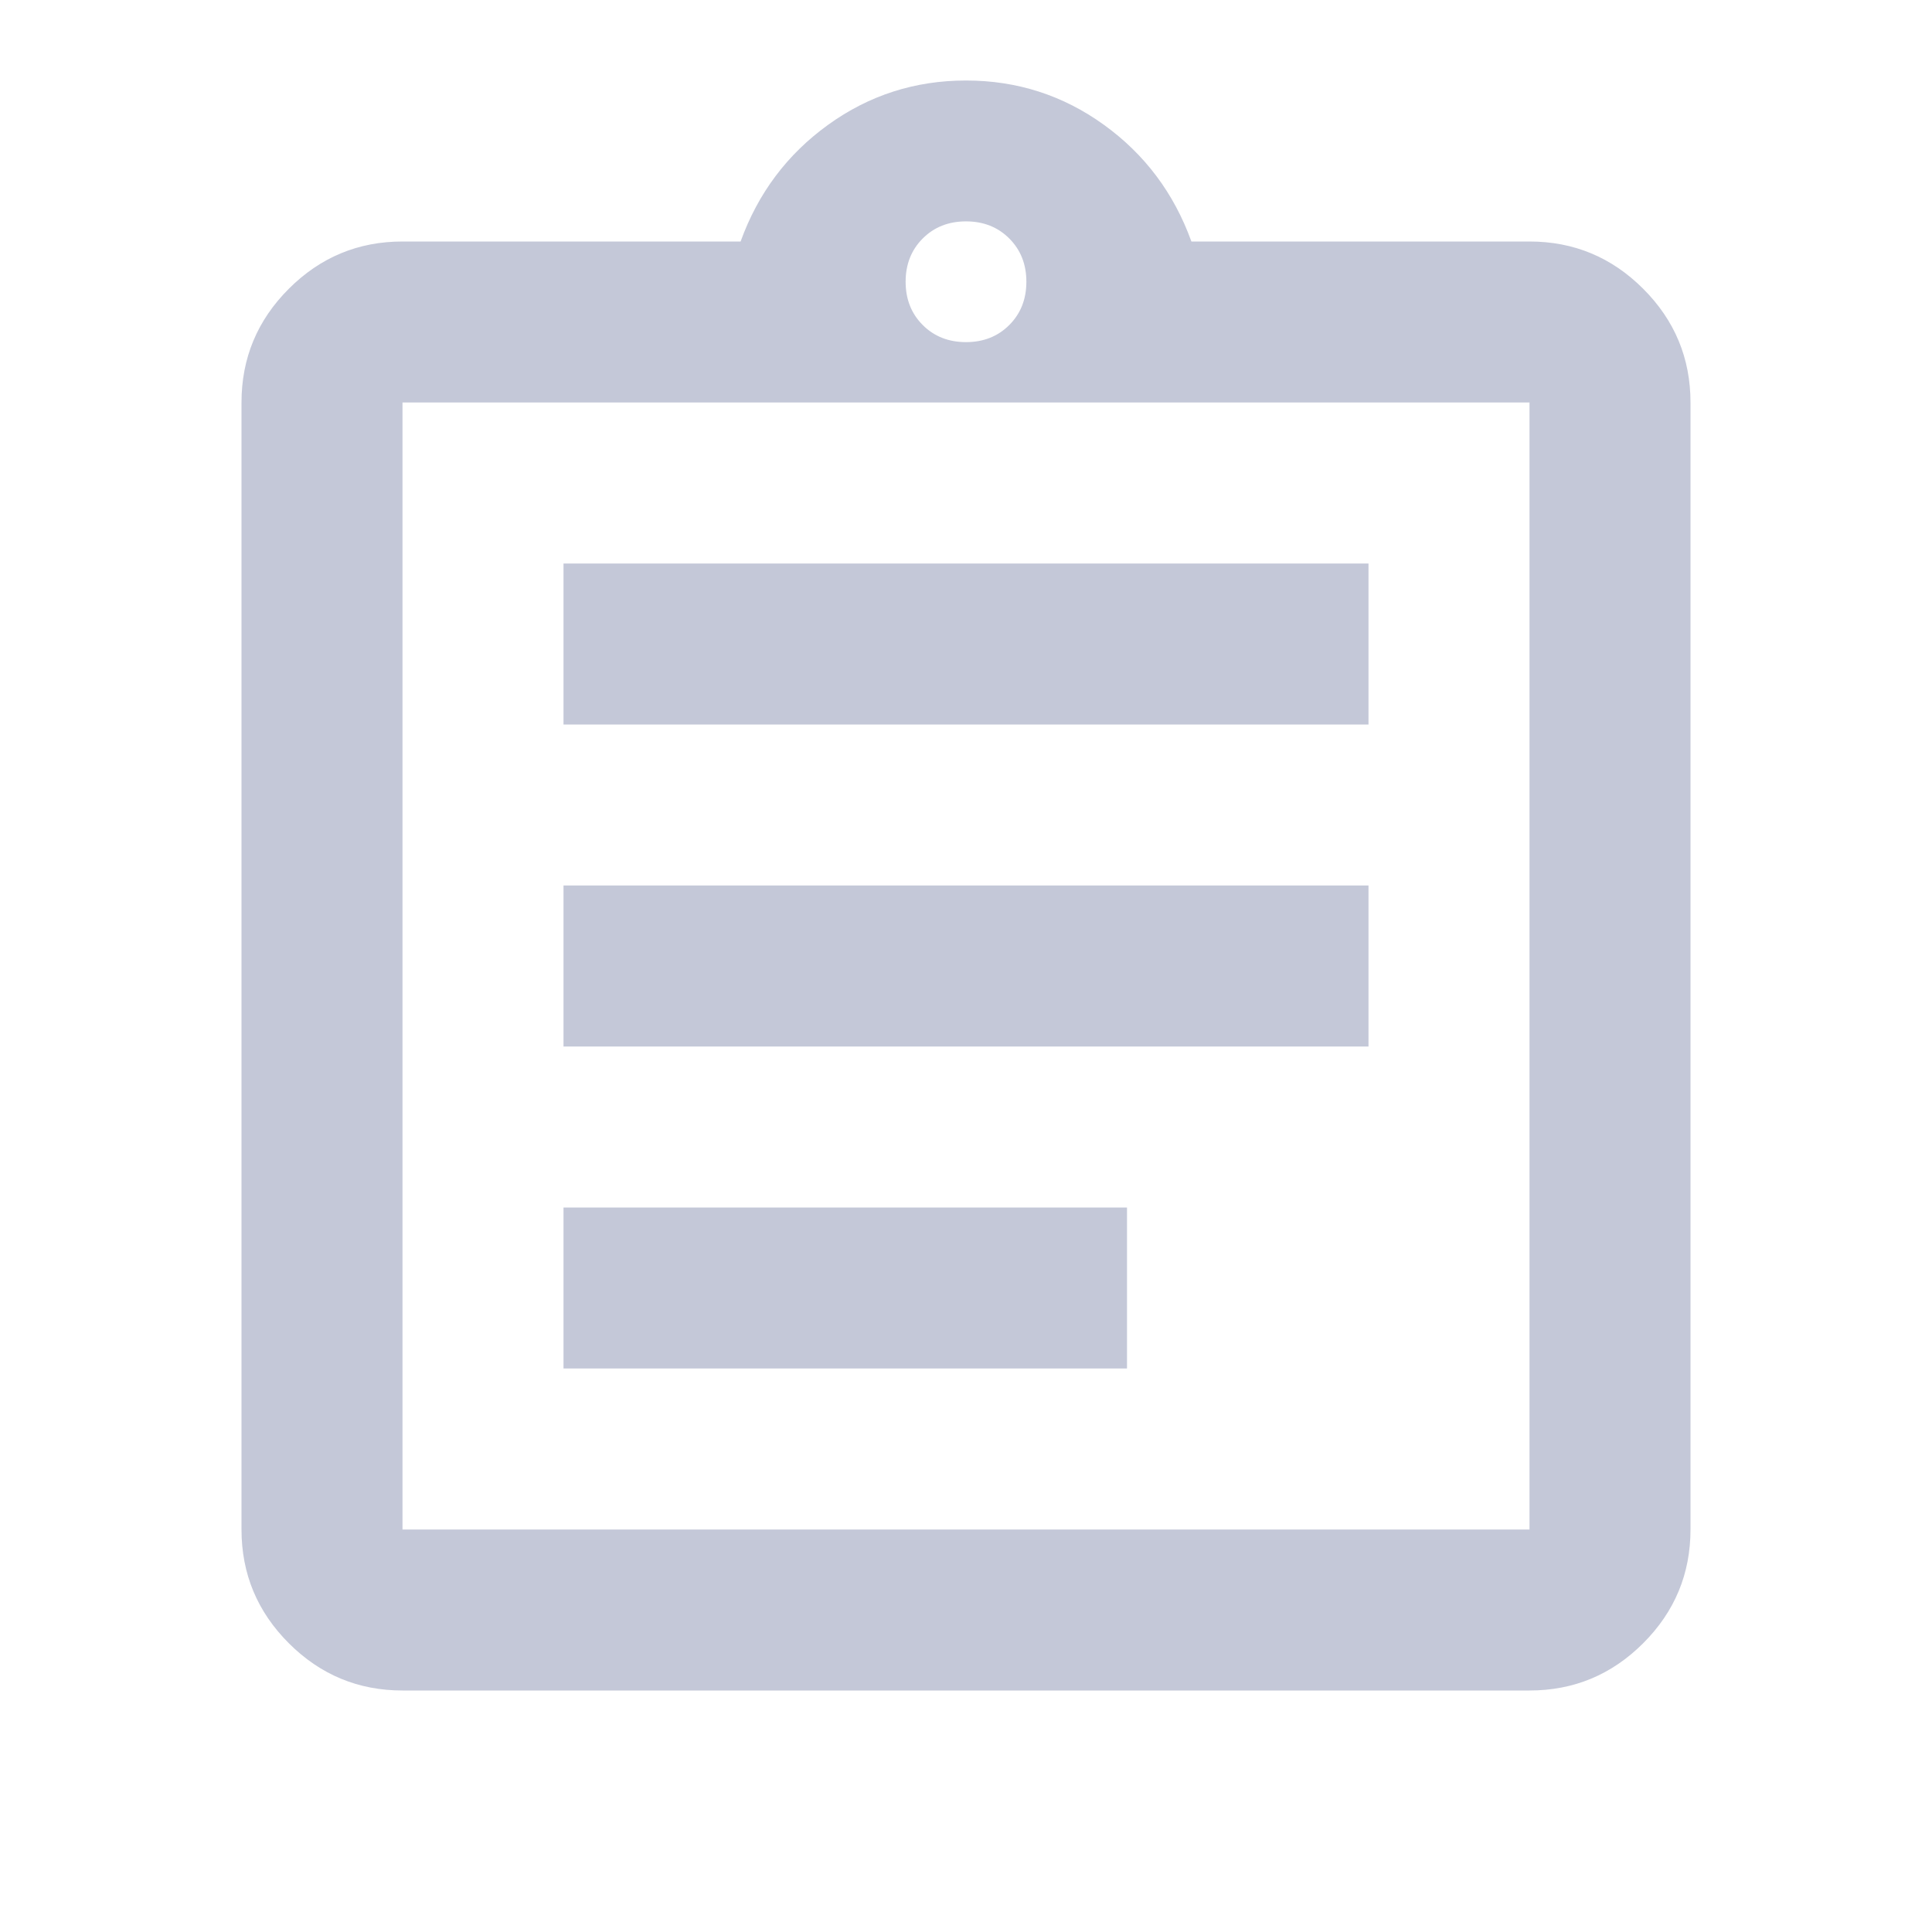
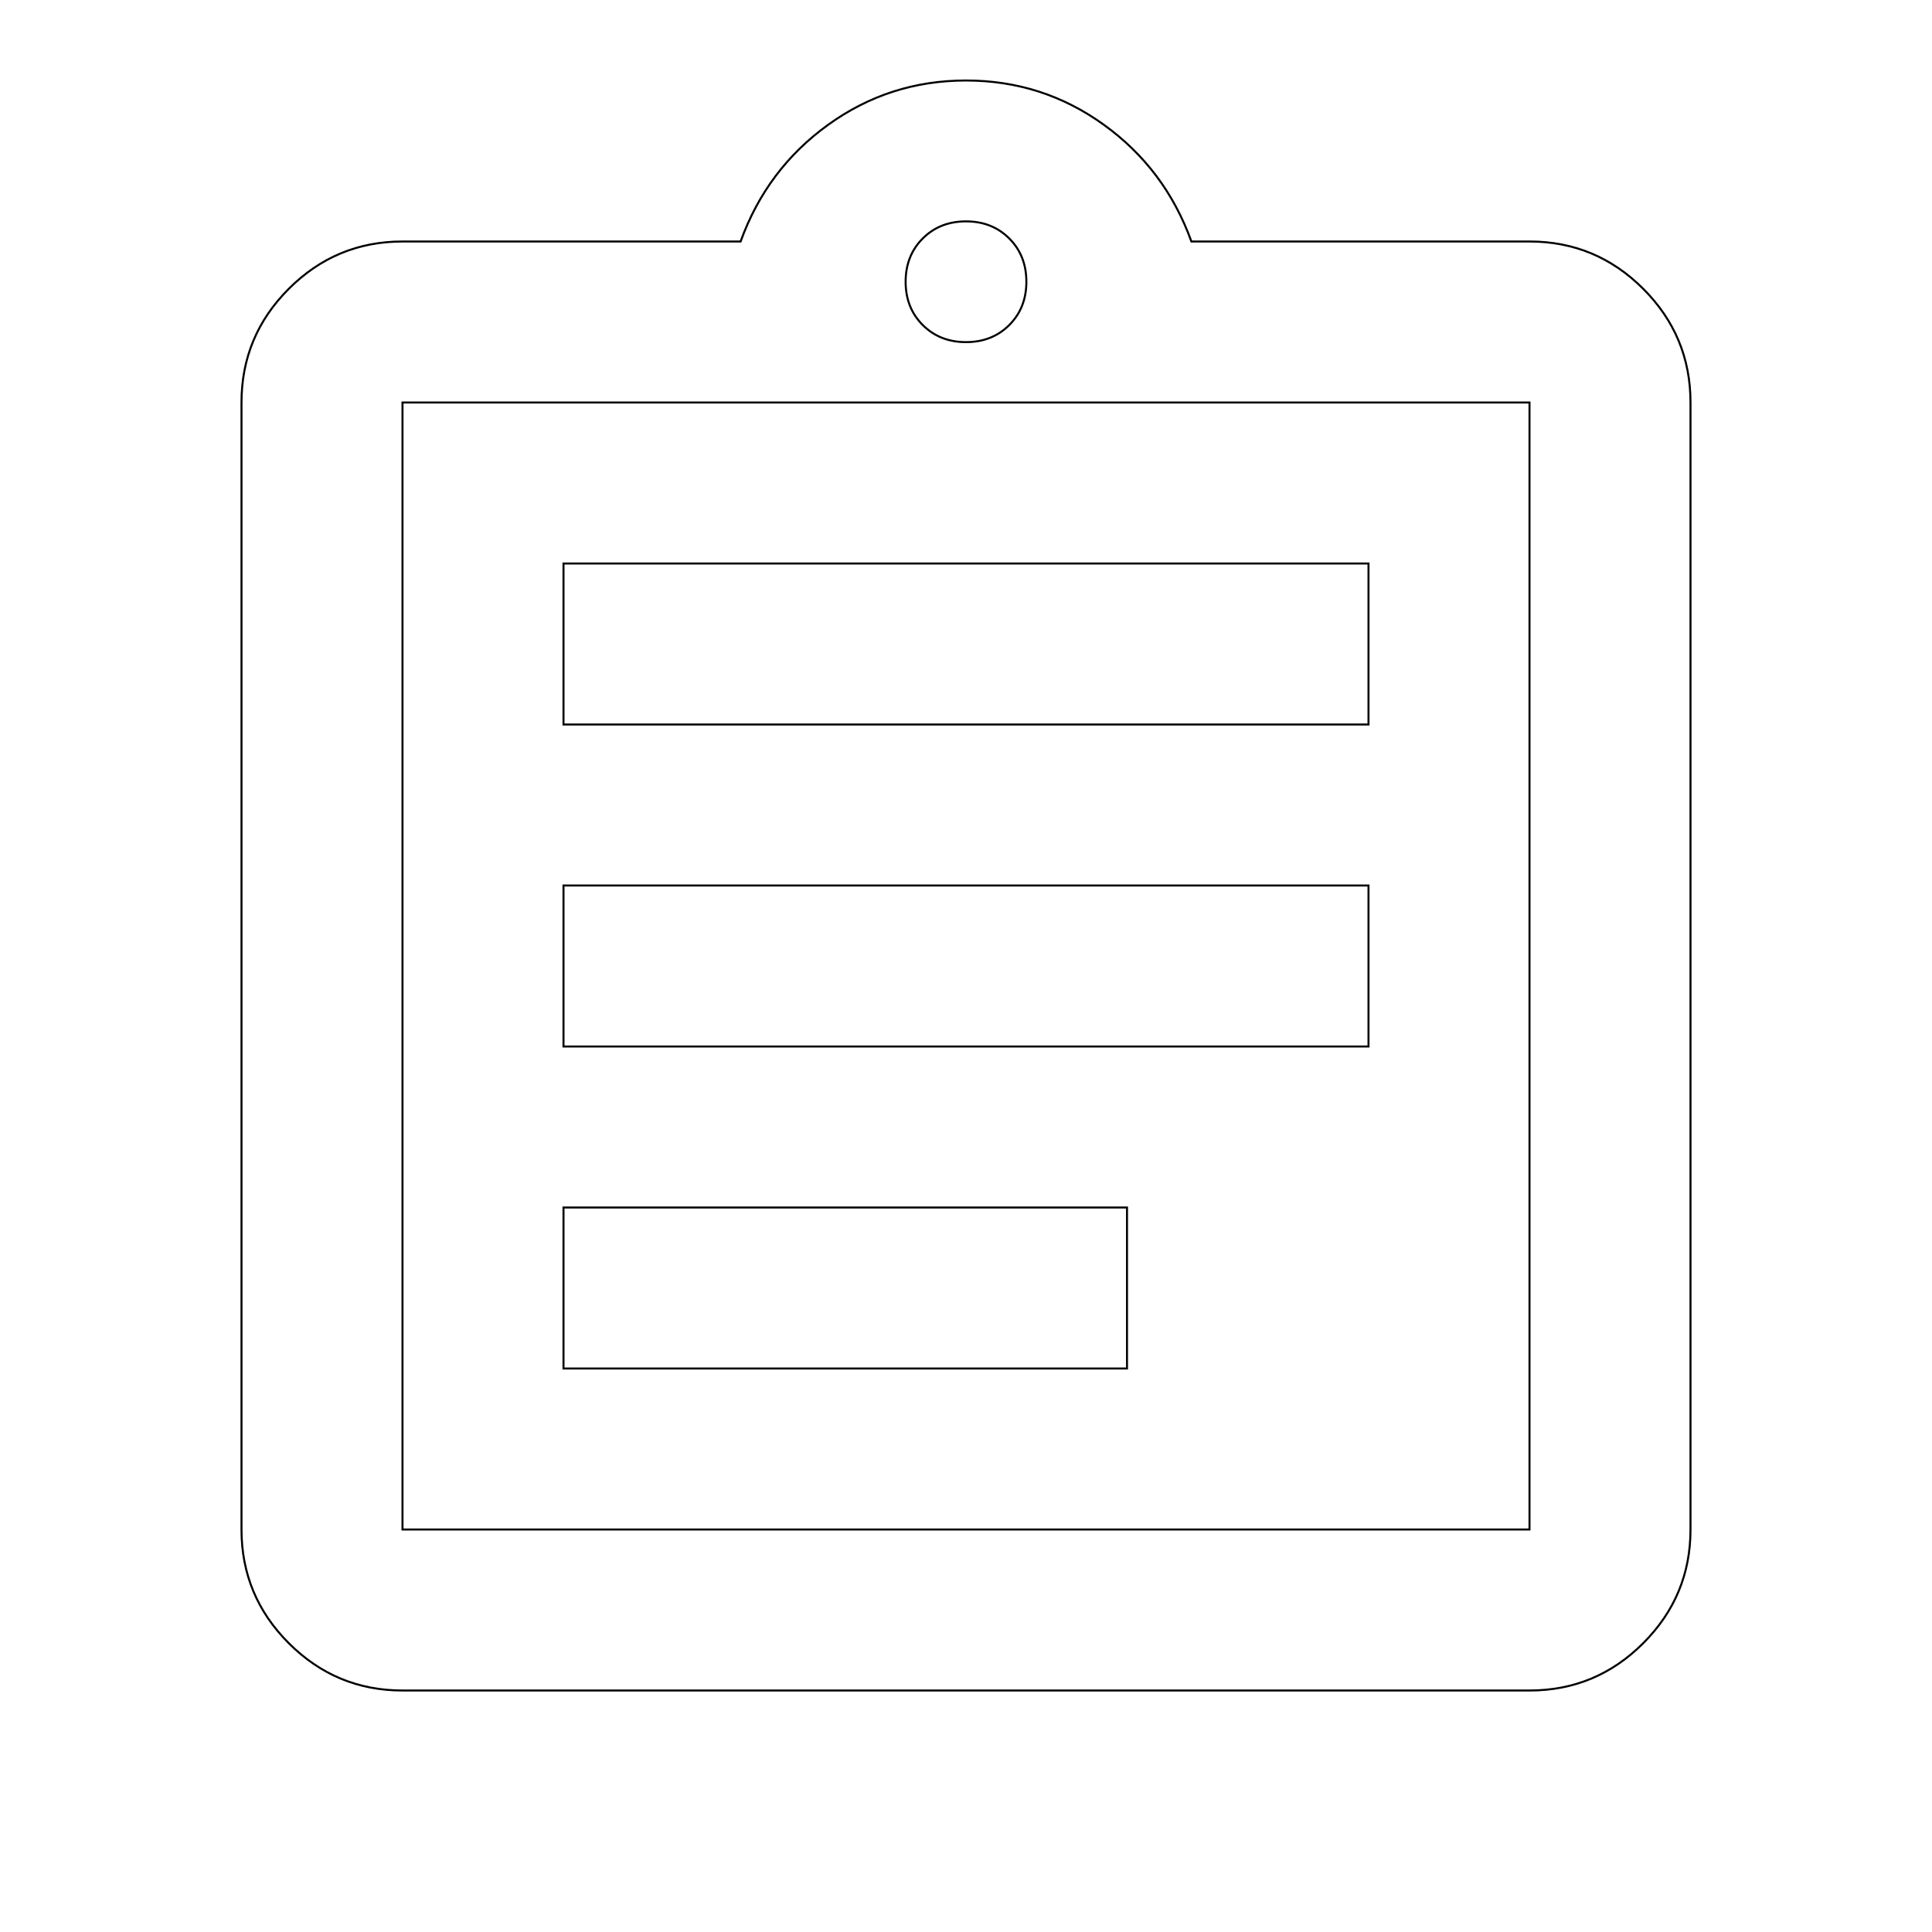
- <svg xmlns="http://www.w3.org/2000/svg" width="24" height="24" fill="#c4c8d8" viewBox="0 -960 960 960">
+ <svg xmlns="http://www.w3.org/2000/svg" width="24" height="24" fill="none" viewBox="0 -960 960 960" stroke="currentColor">
  <path d="M200-120q-33 0-56.5-23.5T120-200v-560q0-33 23.5-56.5T200-840h168q13-36 43.5-58t68.5-22 68.5 22 43.5 58h168q33 0 56.5 23.5T840-760v560q0 33-23.5 56.5T760-120zm0-80h560v-560H200zm80-80h280v-80H280zm0-160h400v-80H280zm0-160h400v-80H280zm200-190q13 0 21.5-8.5T510-820t-8.5-21.5T480-850t-21.5 8.5T450-820t8.5 21.5T480-790M200-200v-560z" />
</svg>
